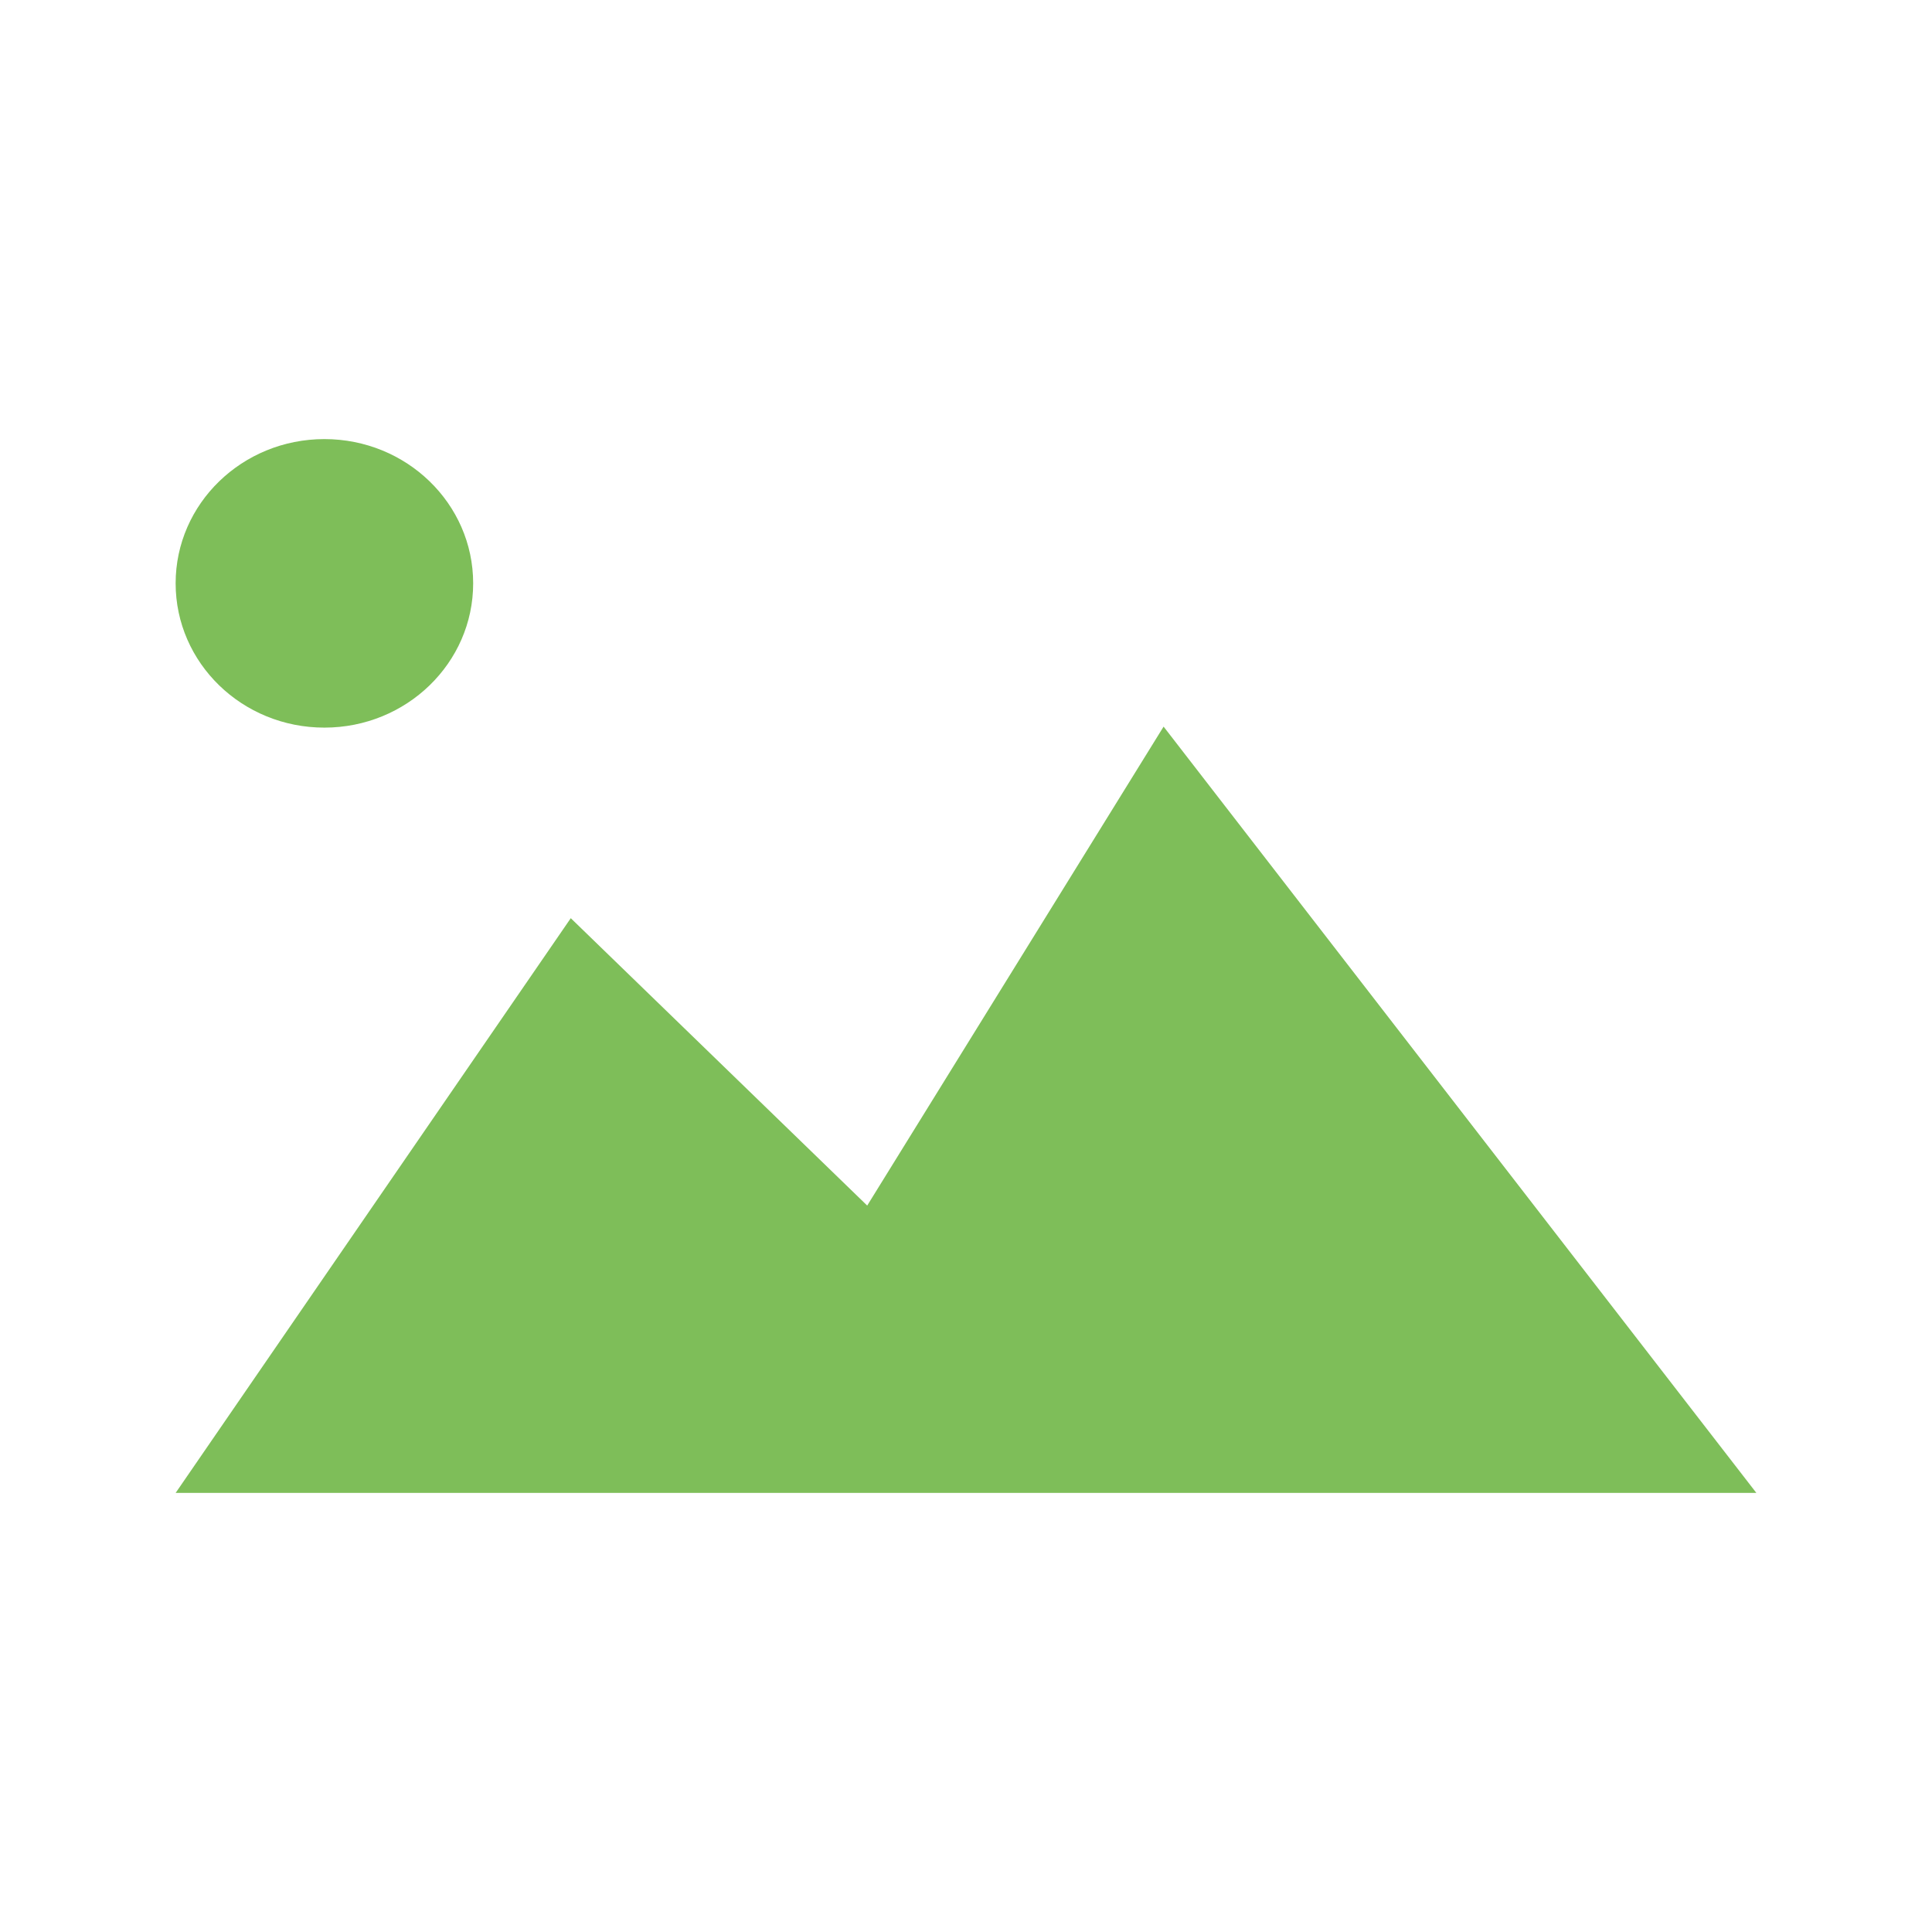
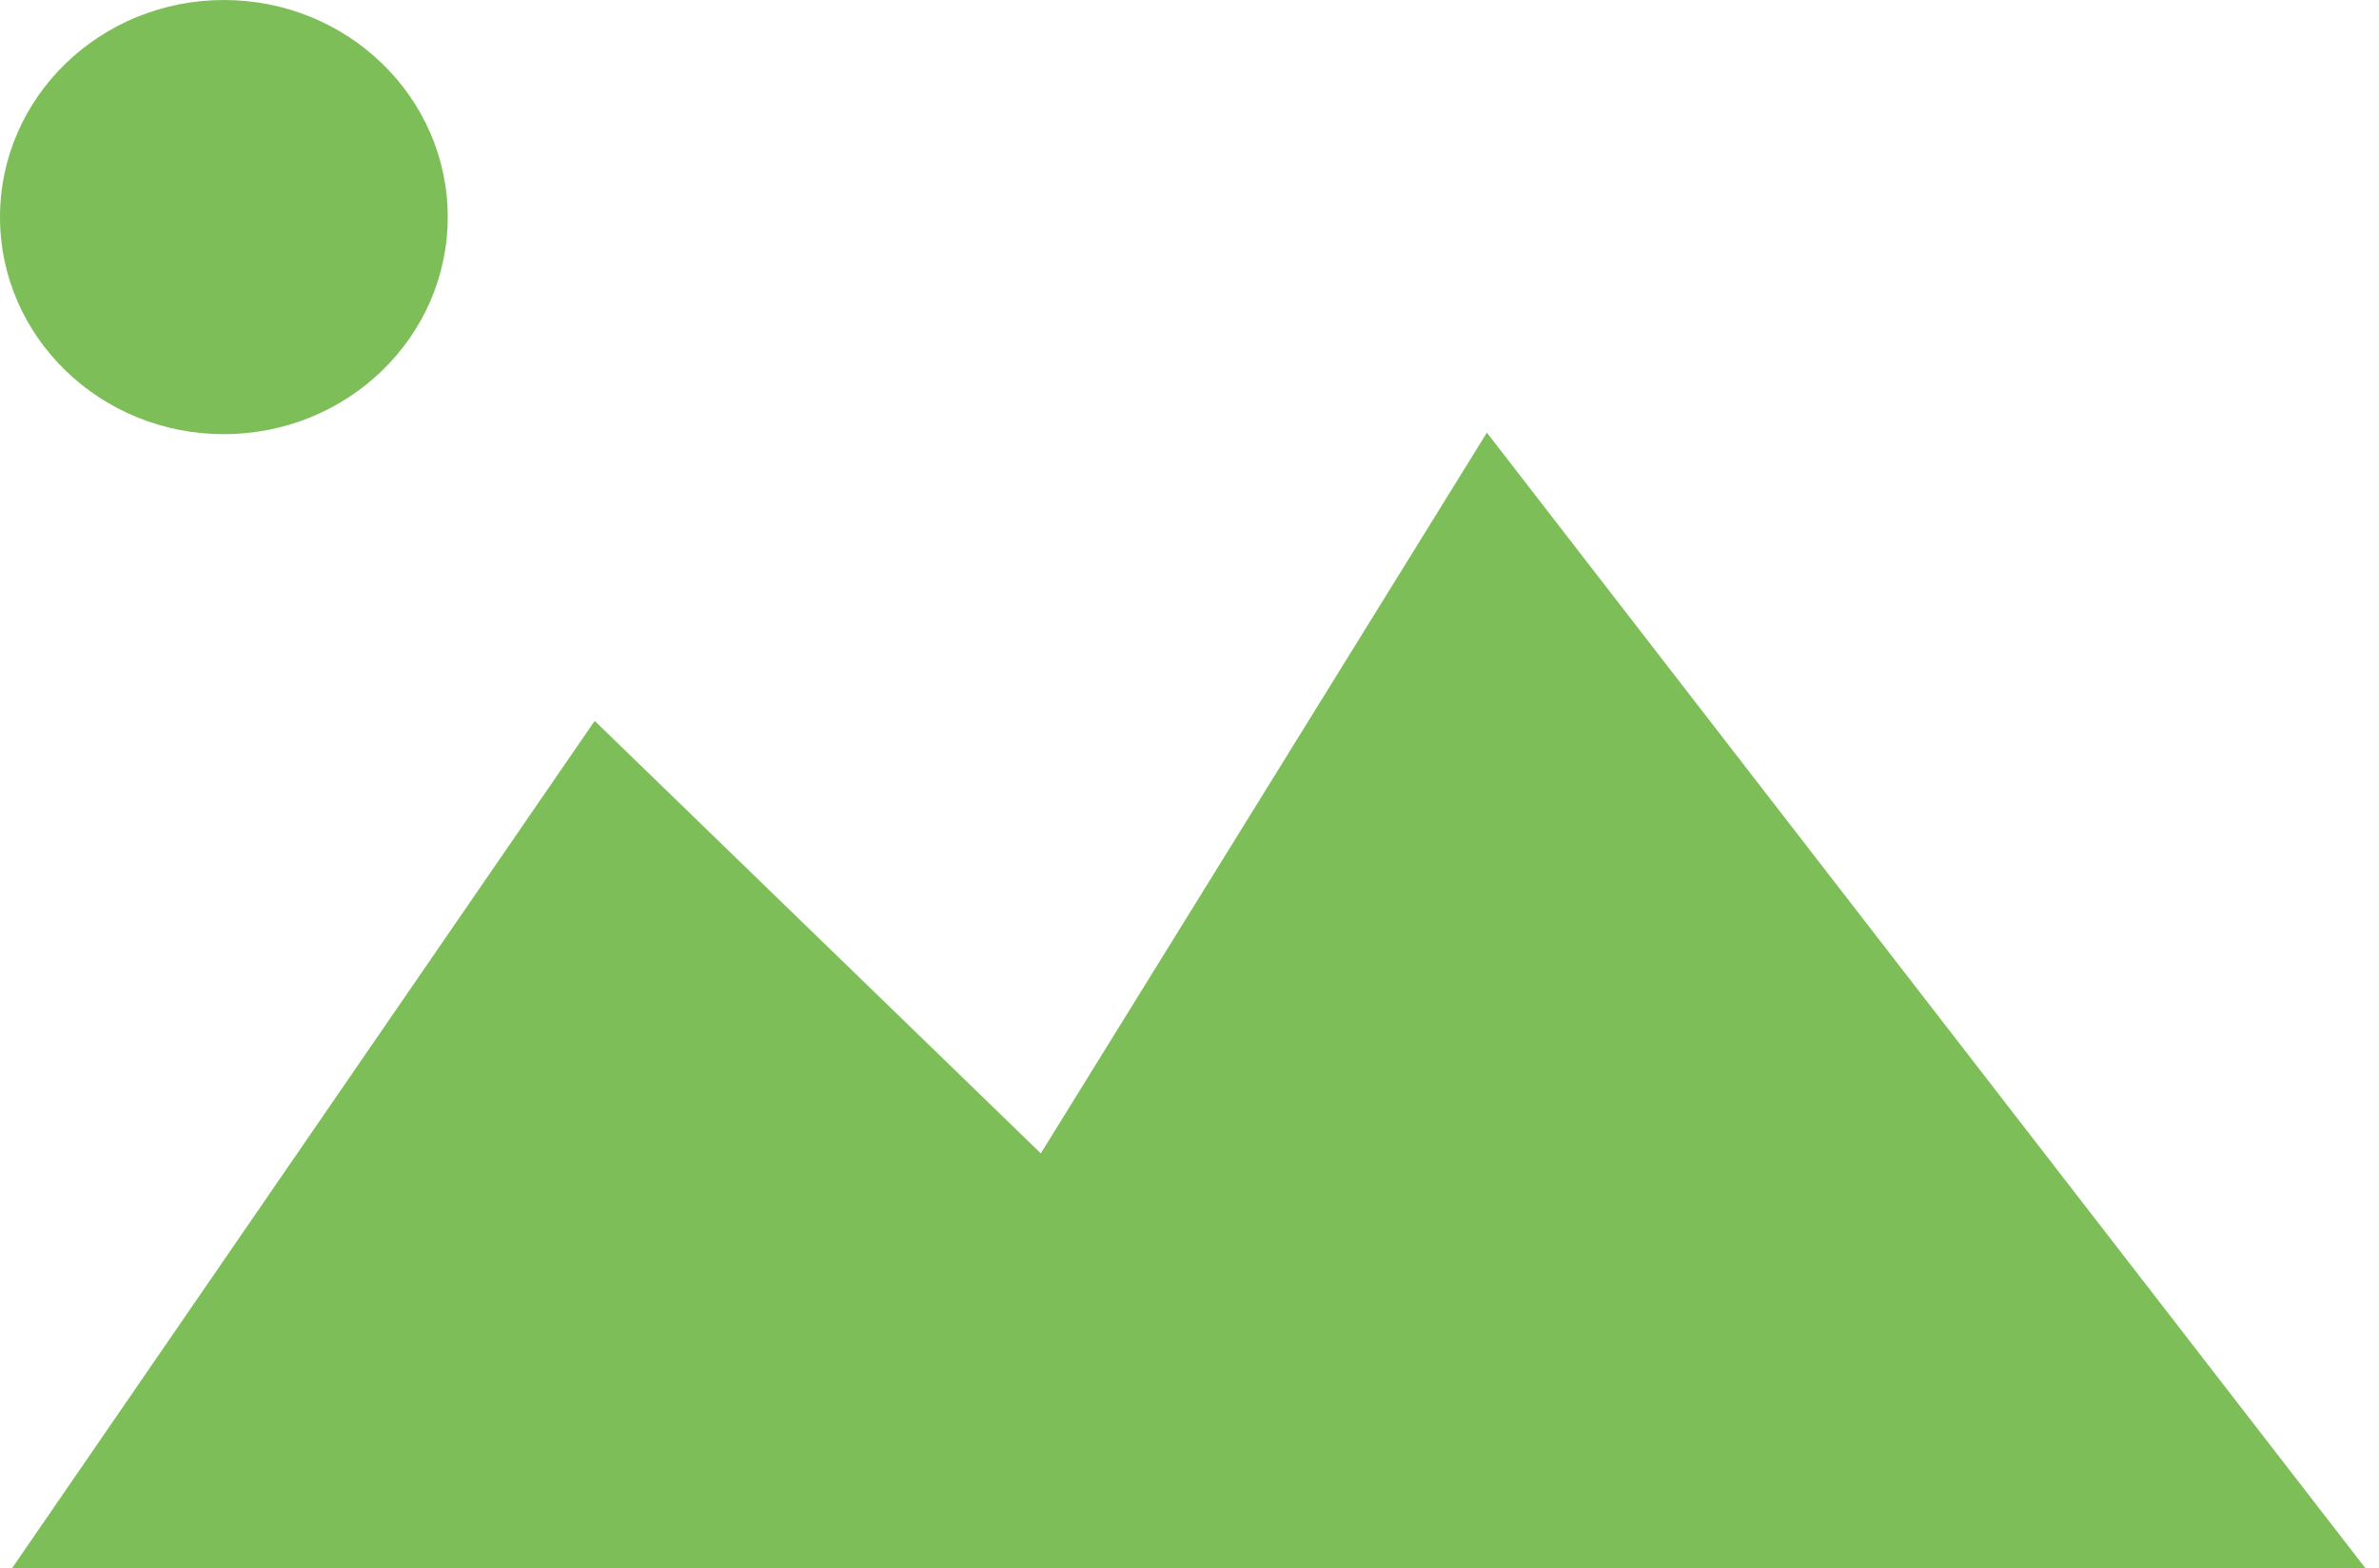
- <svg xmlns="http://www.w3.org/2000/svg" width="44px" height="44px" viewBox="0 0 44 44" version="1.1">
+ <svg xmlns="http://www.w3.org/2000/svg" width="44px" height="29px" viewBox="0 0 44 29" version="1.1">
  <defs />
-   <g stroke="none" stroke-width="1" fill="none" fill-rule="evenodd">
-     <g fill="#7EBE59">
-       <path d="M40,34 L26.5,16.548 L19.75,27.456 L12.999,20.911 L4,34 L40,34 L40,34 Z M7.388,10 C9.258,10 10.776,11.47 10.776,13.285 C10.776,15.1 9.258,16.571 7.388,16.571 C5.517,16.572 4,15.101 4,13.285 C4,11.471 5.516,10 7.388,10 Z" />
+   <g id="Icons" stroke="none" stroke-width="1" fill="none" fill-rule="evenodd">
+     <g id="icons/attach-image-active" fill="#7EBE59">
+       <path d="M44,29.333 L27.5,8.003 L19.25,21.335 L10.999,13.335 L7.10542736e-14,29.333 L44,29.333 L44,29.333 Z M4.141,0 C6.427,0 8.281,1.797 8.281,4.016 C8.281,6.233 6.427,8.031 4.141,8.031 C1.855,8.032 0,6.235 0,4.016 C0,1.798 1.853,0 4.141,0 Z" id="Shape" />
    </g>
  </g>
</svg>
